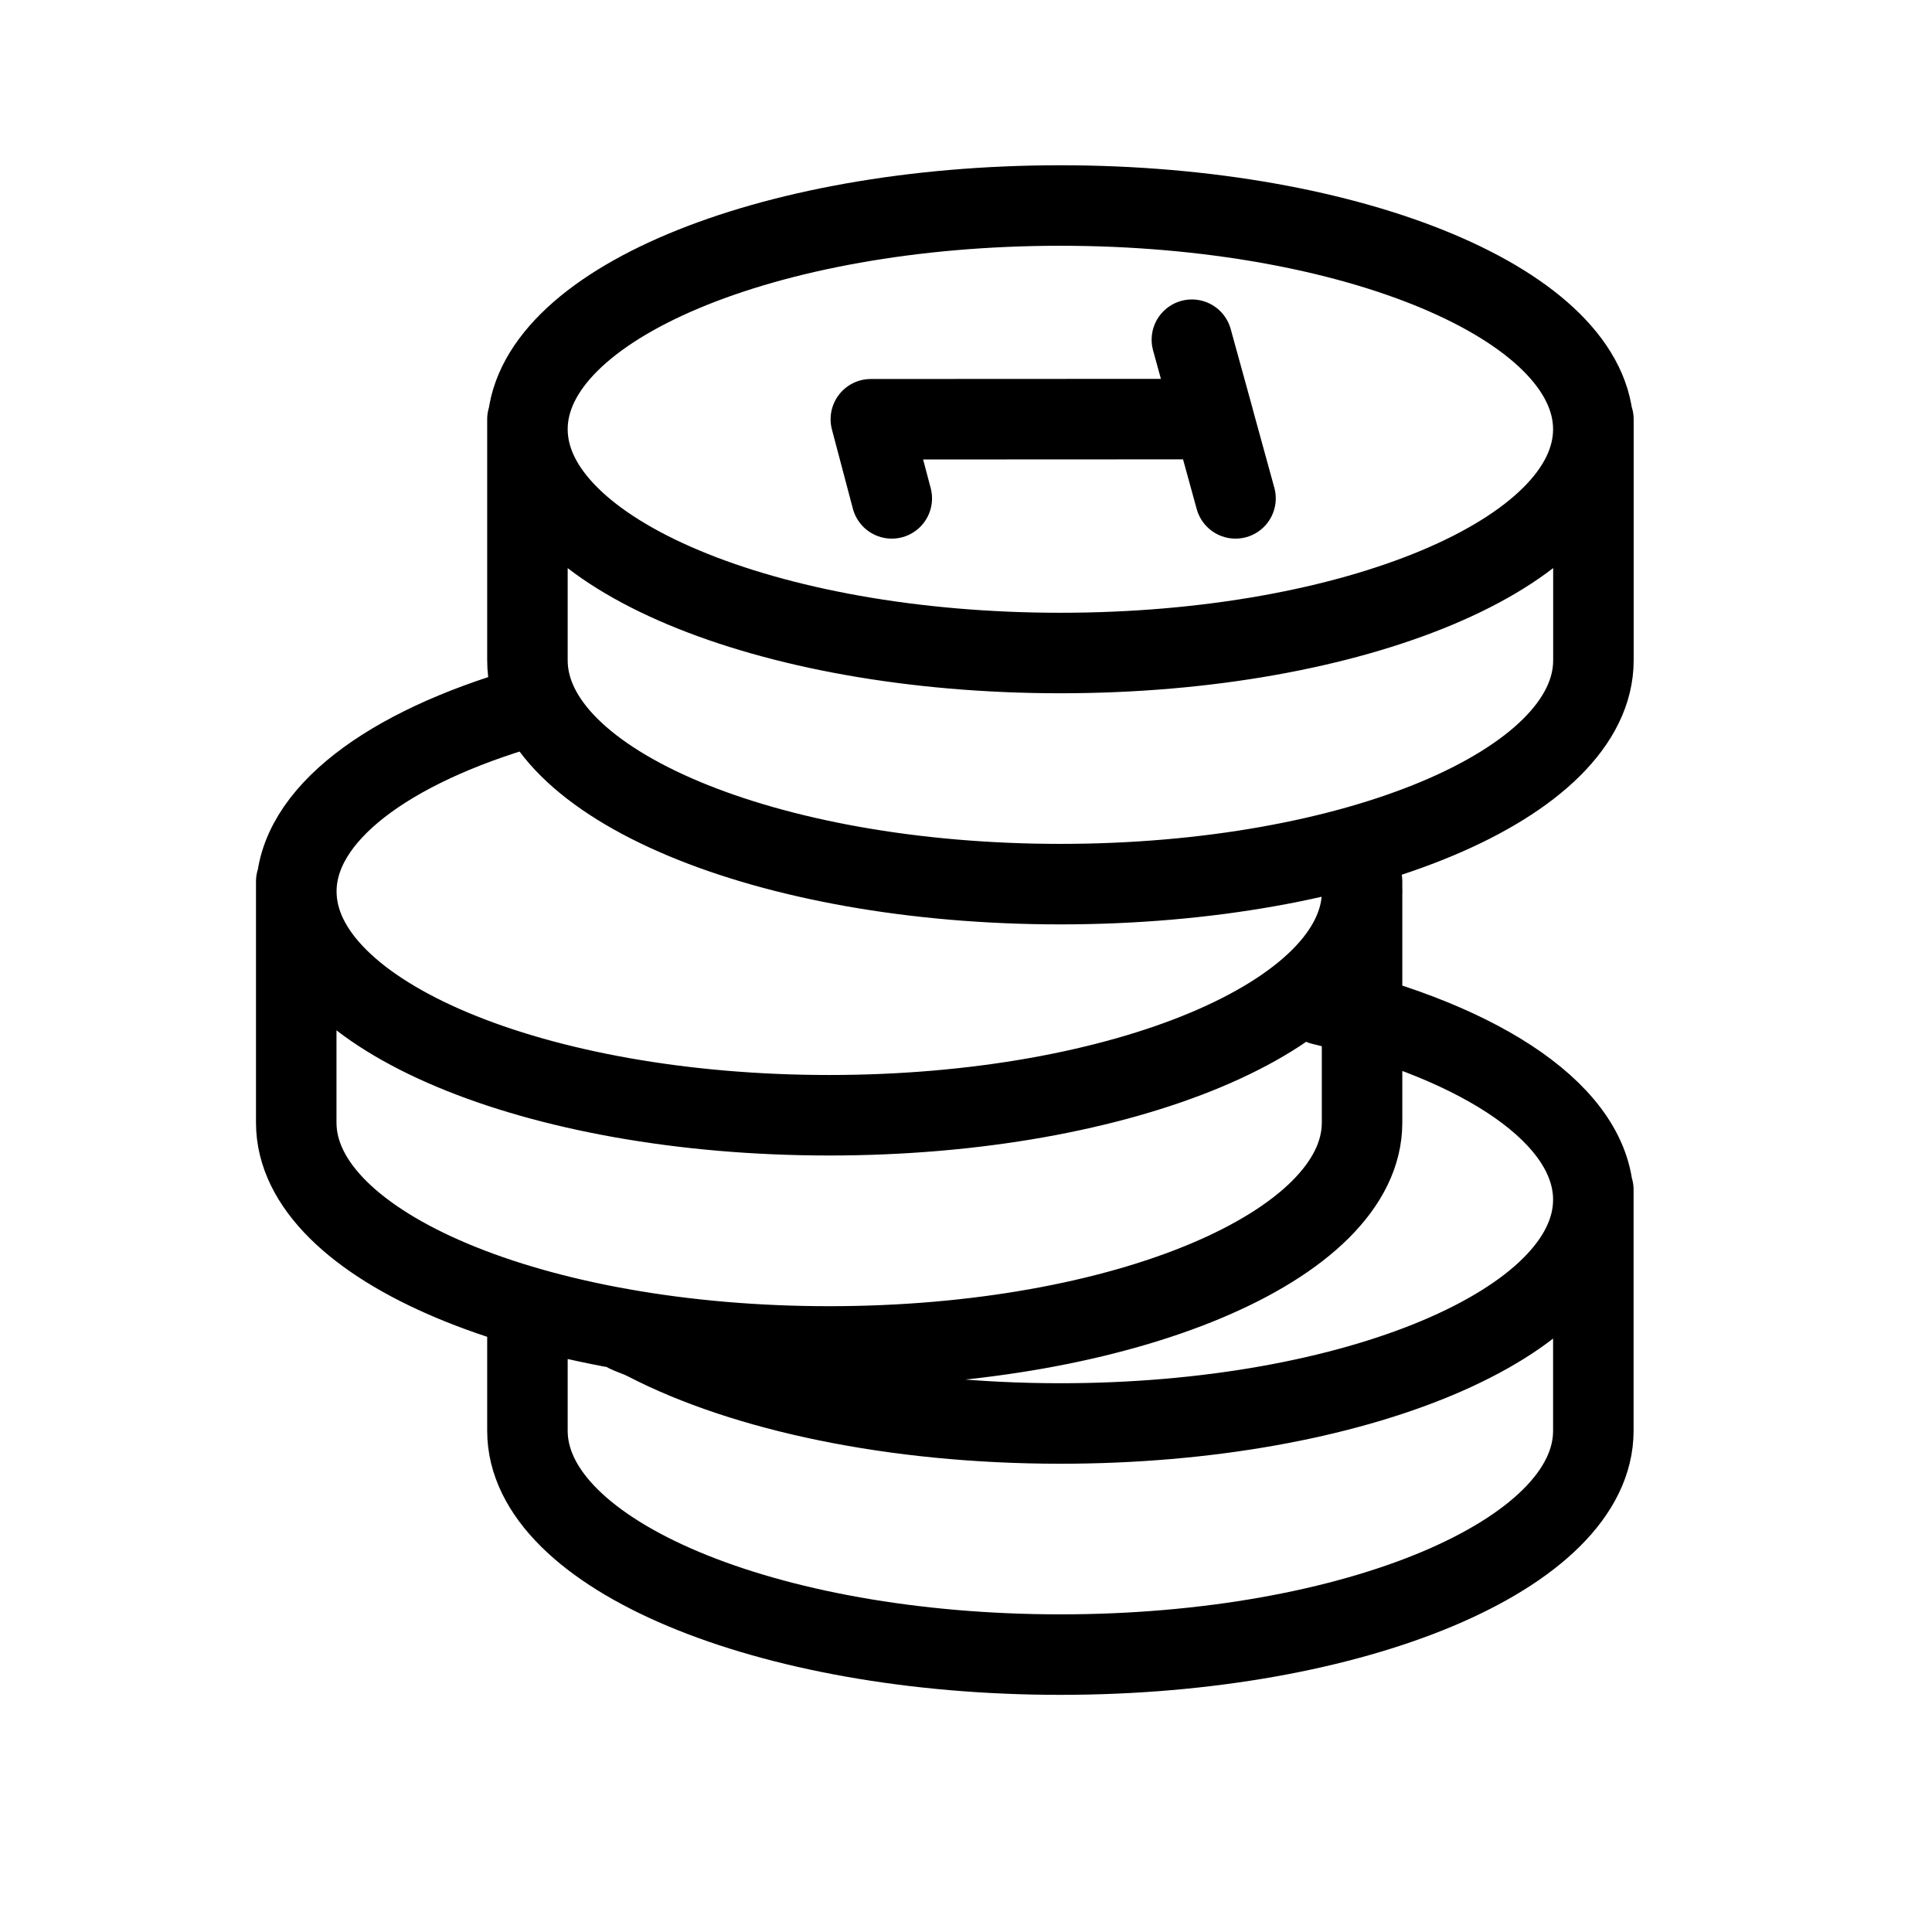
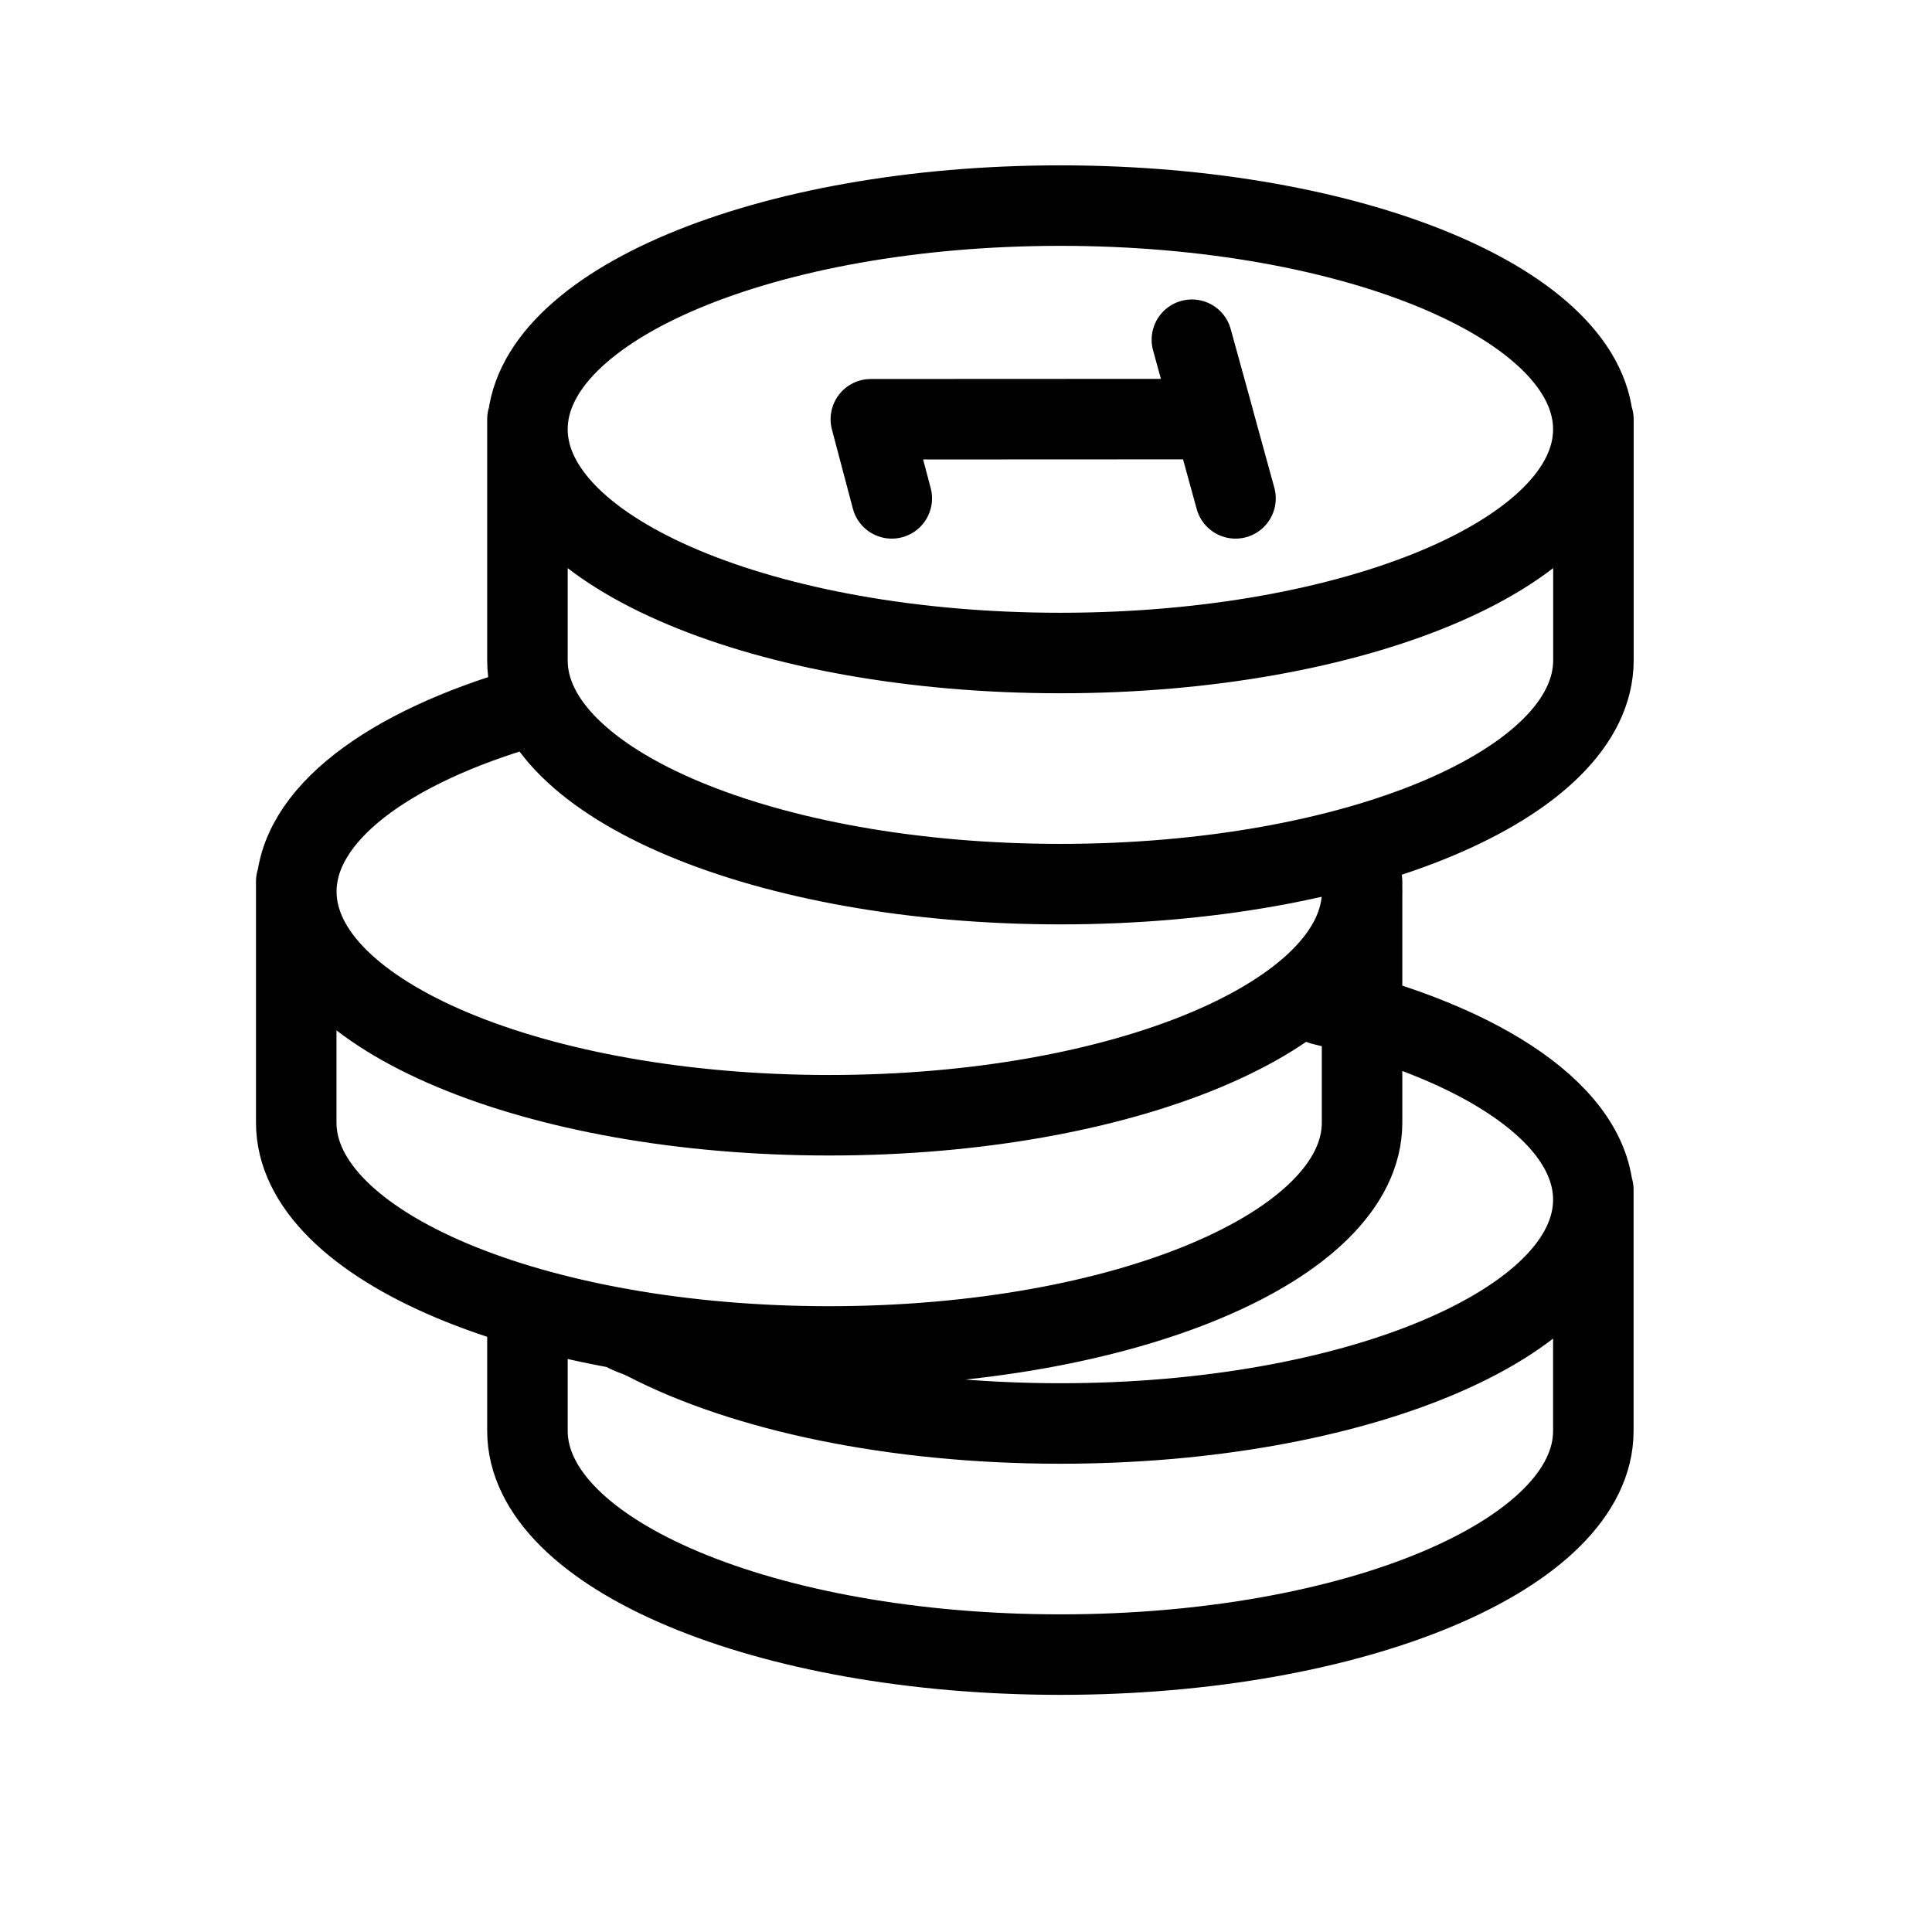
- <svg xmlns="http://www.w3.org/2000/svg" fill="none" viewBox="0 0 24 24">
-   <g class="Iconz/money">
-     <path stroke="currentColor" stroke-linecap="round" stroke-linejoin="round" d="M19.793 14.779v2.995c0 1.535-2.964 2.78-6.62 2.78-3.657 0-6.621-1.245-6.621-2.78v-1.407M3.68 10.95v2.996c0 1.535 2.964 2.78 6.62 2.78 3.657 0 6.62-1.245 6.62-2.78V10.95M6.552 5.208v2.996c0 1.534 2.965 2.779 6.621 2.779 3.657 0 6.621-1.245 6.621-2.78V5.209M6.552 8.784c-1.734.501-2.871 1.34-2.871 2.29 0 1.536 2.964 2.78 6.62 2.78 3.657 0 6.62-1.244 6.62-2.78a1.2 1.2 0 0 0-.055-.36m-.444 1.768c2.013.476 3.371 1.382 3.371 2.421 0 1.535-2.964 2.78-6.62 2.78-2.075 0-3.927-.401-5.14-1.028-.14-.072-.206-.074-.328-.152m3.373-10.312-.26-.983 4.26-.002-.272-.986.542 1.971m4.445-.859c0 1.535-2.964 2.78-6.62 2.78-3.657 0-6.621-1.245-6.621-2.78 0-1.534 2.964-2.779 6.62-2.779 3.657 0 6.621 1.245 6.621 2.78Z" class="iconz" />
-   </g>
+ <svg xmlns="http://www.w3.org/2000/svg" viewBox="0 0 24 24" fill="none">
+   <path stroke="currentColor" stroke-linecap="round" stroke-linejoin="round" d="M19.793 14.779v2.996c0 1.534-2.964 2.779-6.62 2.779-3.657 0-6.621-1.245-6.621-2.78v-1.407M3.68 10.95v2.996c0 1.535 2.964 2.78 6.62 2.78 3.657 0 6.62-1.245 6.62-2.78V10.95M6.552 5.208v2.996c0 1.535 2.965 2.779 6.621 2.779 3.657 0 6.621-1.244 6.621-2.78V5.209M6.552 8.784c-1.734.501-2.871 1.34-2.871 2.291 0 1.535 2.964 2.779 6.62 2.779 3.657 0 6.62-1.244 6.62-2.779 0-.122-.018-.243-.055-.361m-.444 1.768c2.013.477 3.371 1.382 3.371 2.421 0 1.535-2.964 2.78-6.62 2.78-2.075 0-3.927-.401-5.14-1.028-.14-.072-.206-.074-.328-.152m3.373-10.312-.26-.983 4.26-.002-.272-.986.542 1.971m4.445-.858c0 1.534-2.964 2.779-6.62 2.779-3.657 0-6.621-1.245-6.621-2.78 0-1.534 2.964-2.778 6.62-2.778 3.657 0 6.621 1.244 6.621 2.779Z" />
</svg>
